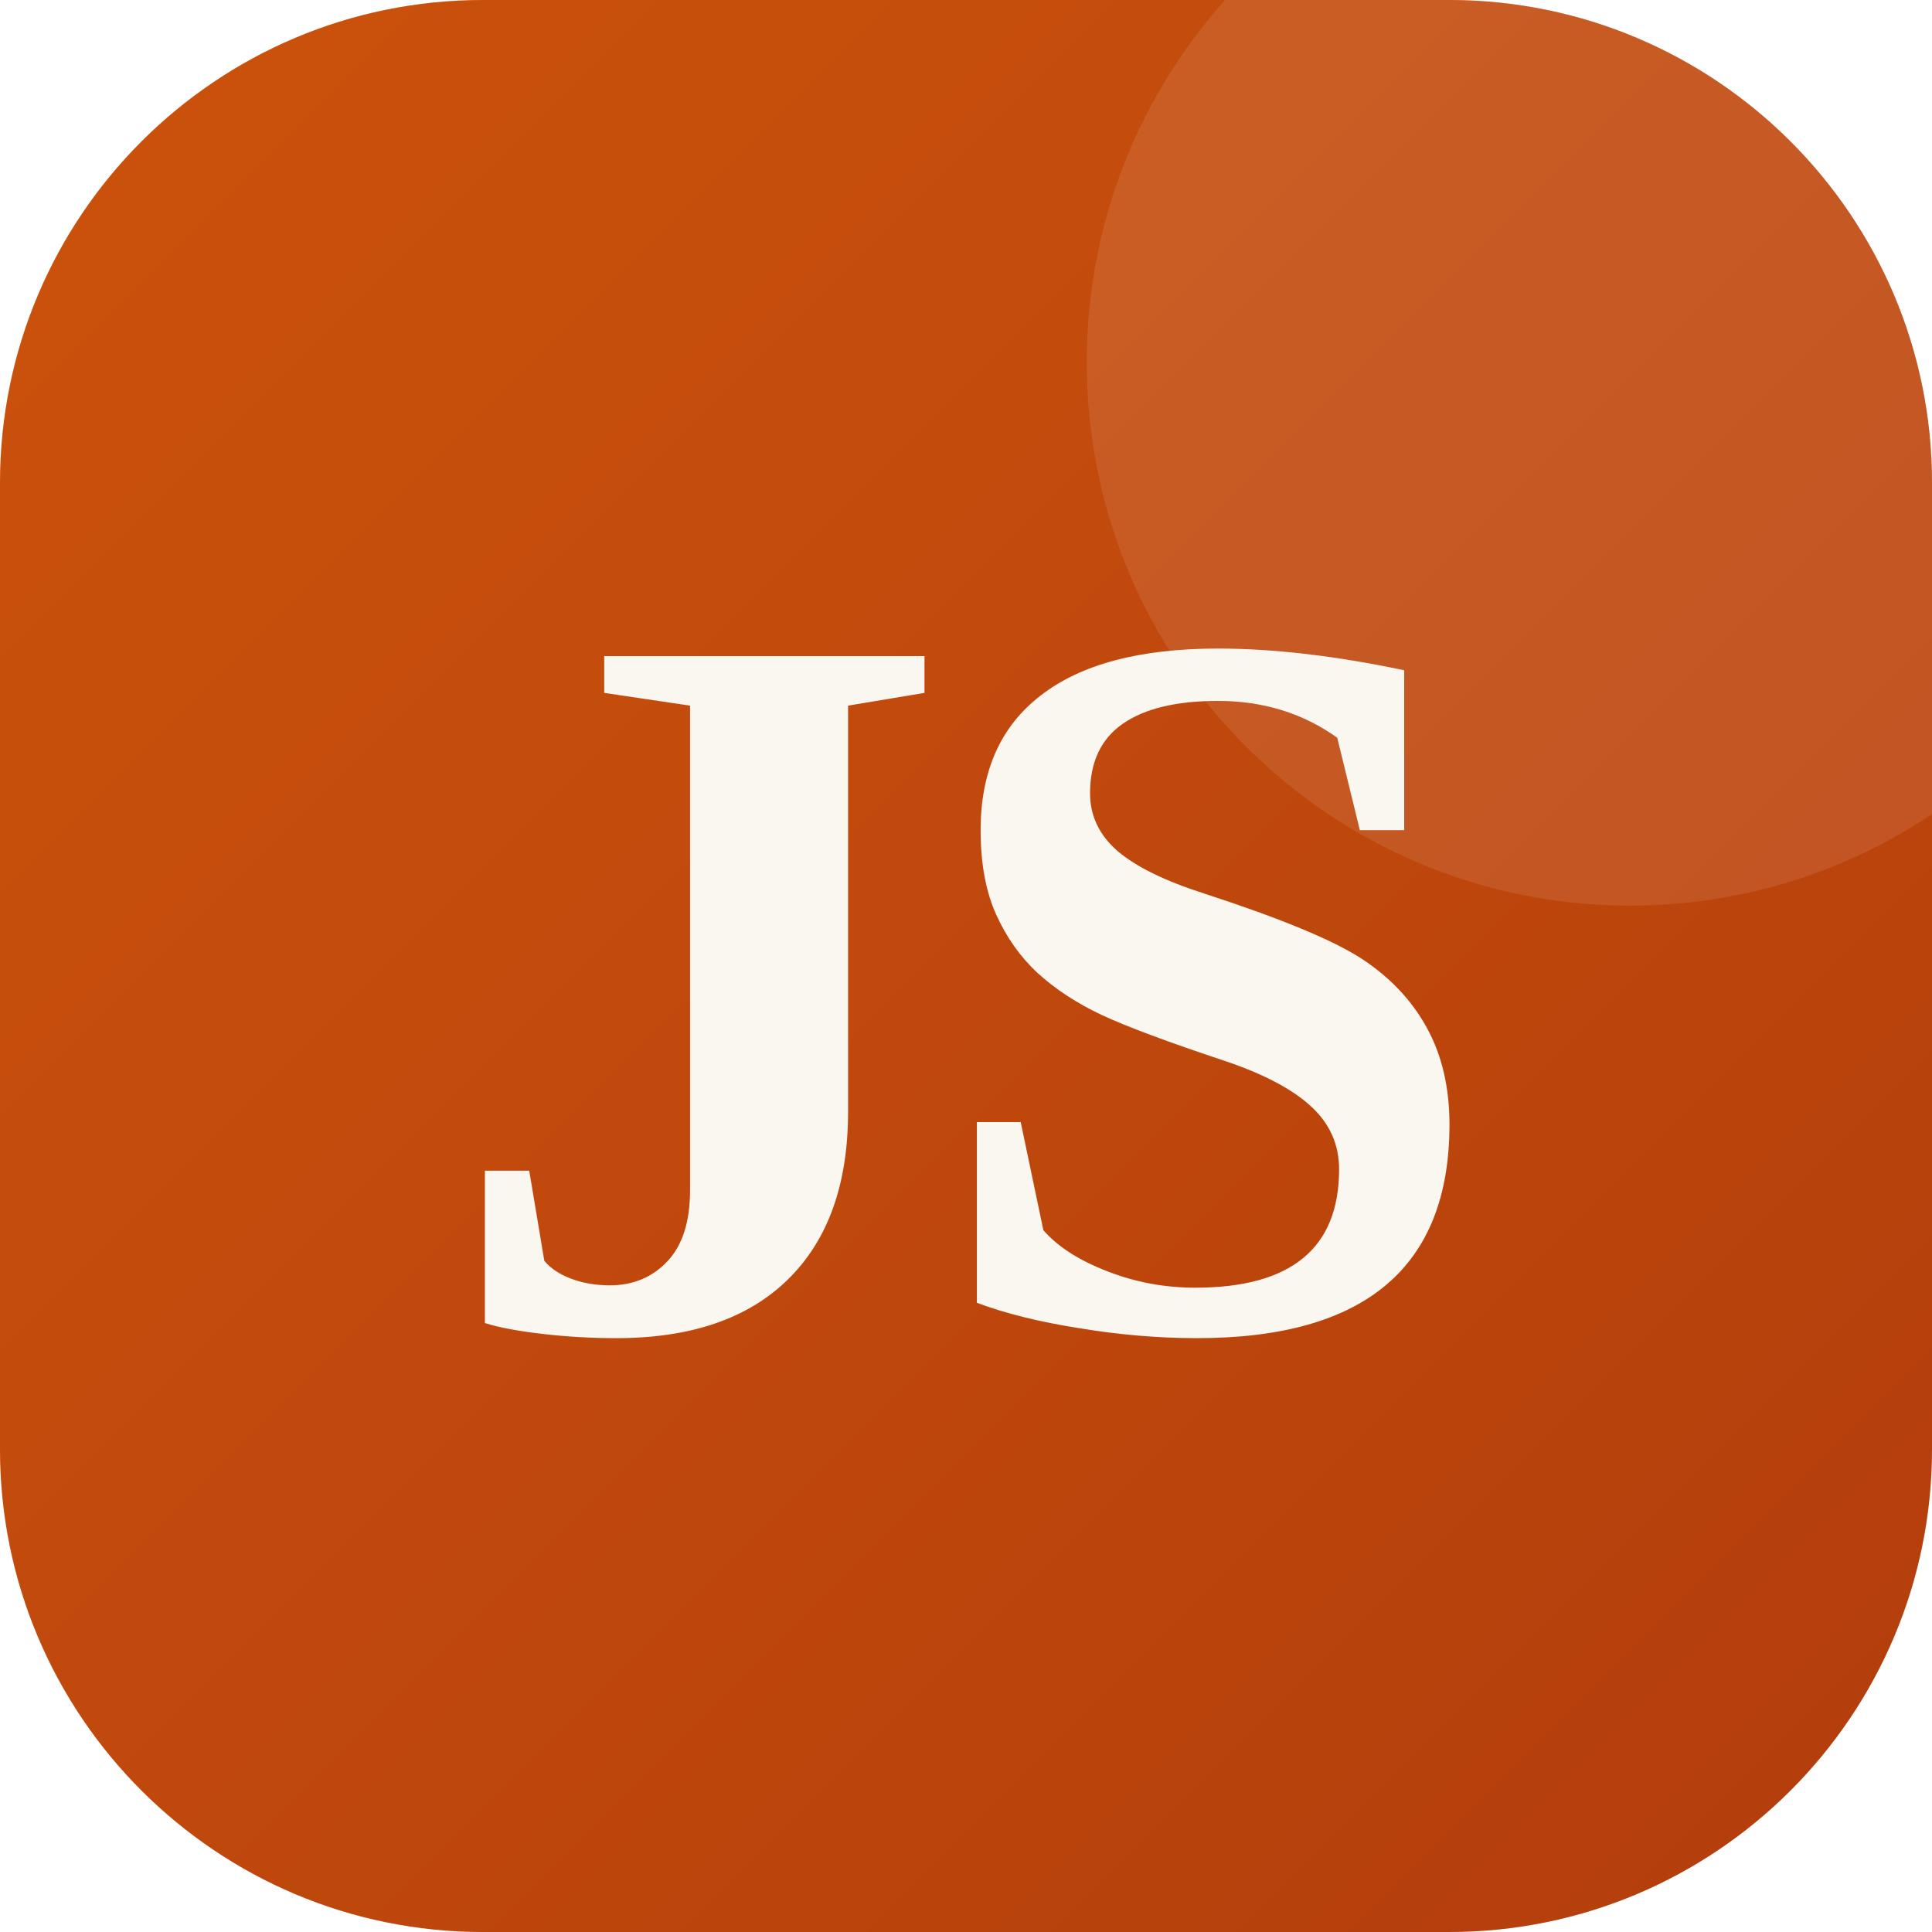
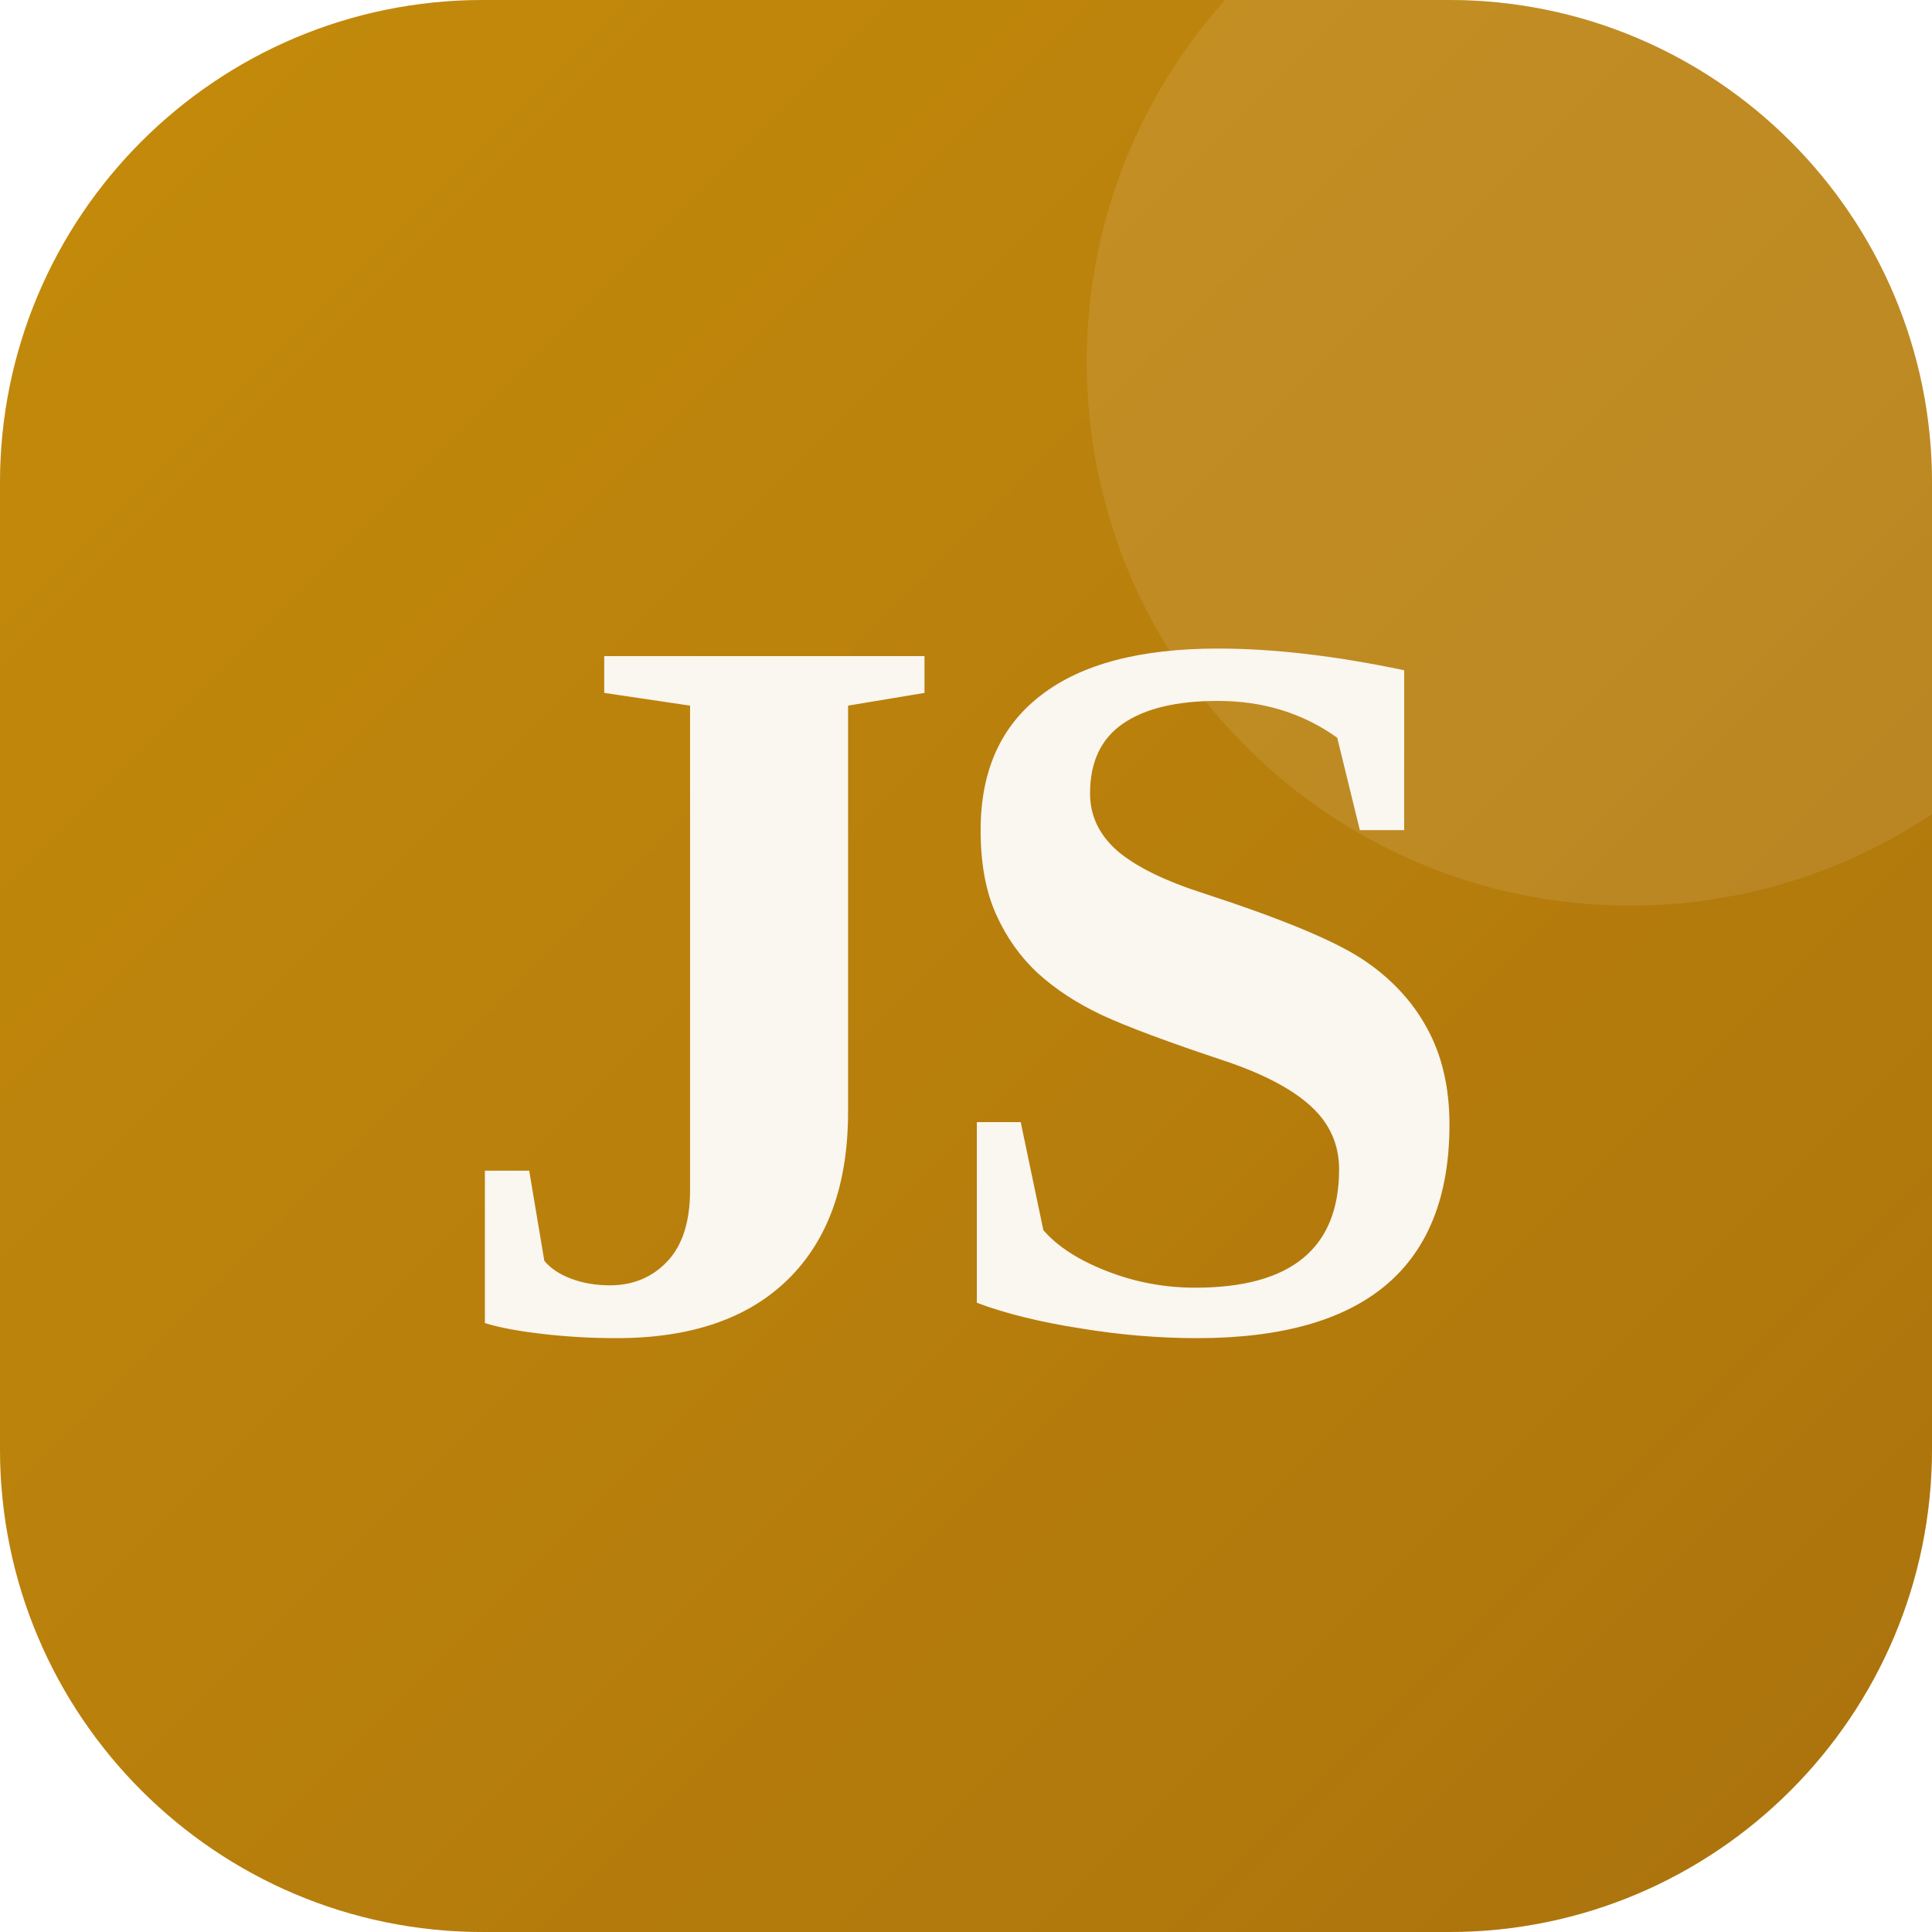
<svg xmlns="http://www.w3.org/2000/svg" viewBox="0 0 64 64" role="img" aria-label="JSVita">
  <defs>
    <linearGradient id="g" x1="0" y1="0" x2="1" y2="1">
      <stop offset="0" stop-color="#F59E0B" stop-opacity=".55" />
      <stop offset="1" stop-color="#7C2D12" stop-opacity=".65" />
    </linearGradient>
    <clipPath id="r">
      <rect width="64" height="64" rx="16" />
    </clipPath>
  </defs>
-   <rect width="64" height="64" rx="16" fill="#C2410C" />
+   <rect width="64" height="64" rx="16" fill="#b8860b" />
  <rect width="64" height="64" rx="16" fill="url(#g)" opacity=".35" />
  <g clip-path="url(#r)">
    <circle cx="54" cy="12" r="18" fill="#FAF6F0" opacity=".10" />
  </g>
  <text x="32" y="44" font-family="Georgia, 'Times New Roman', serif" font-size="34" font-weight="700" letter-spacing="-1" text-anchor="middle" fill="#FAF6F0">JS</text>
</svg>
